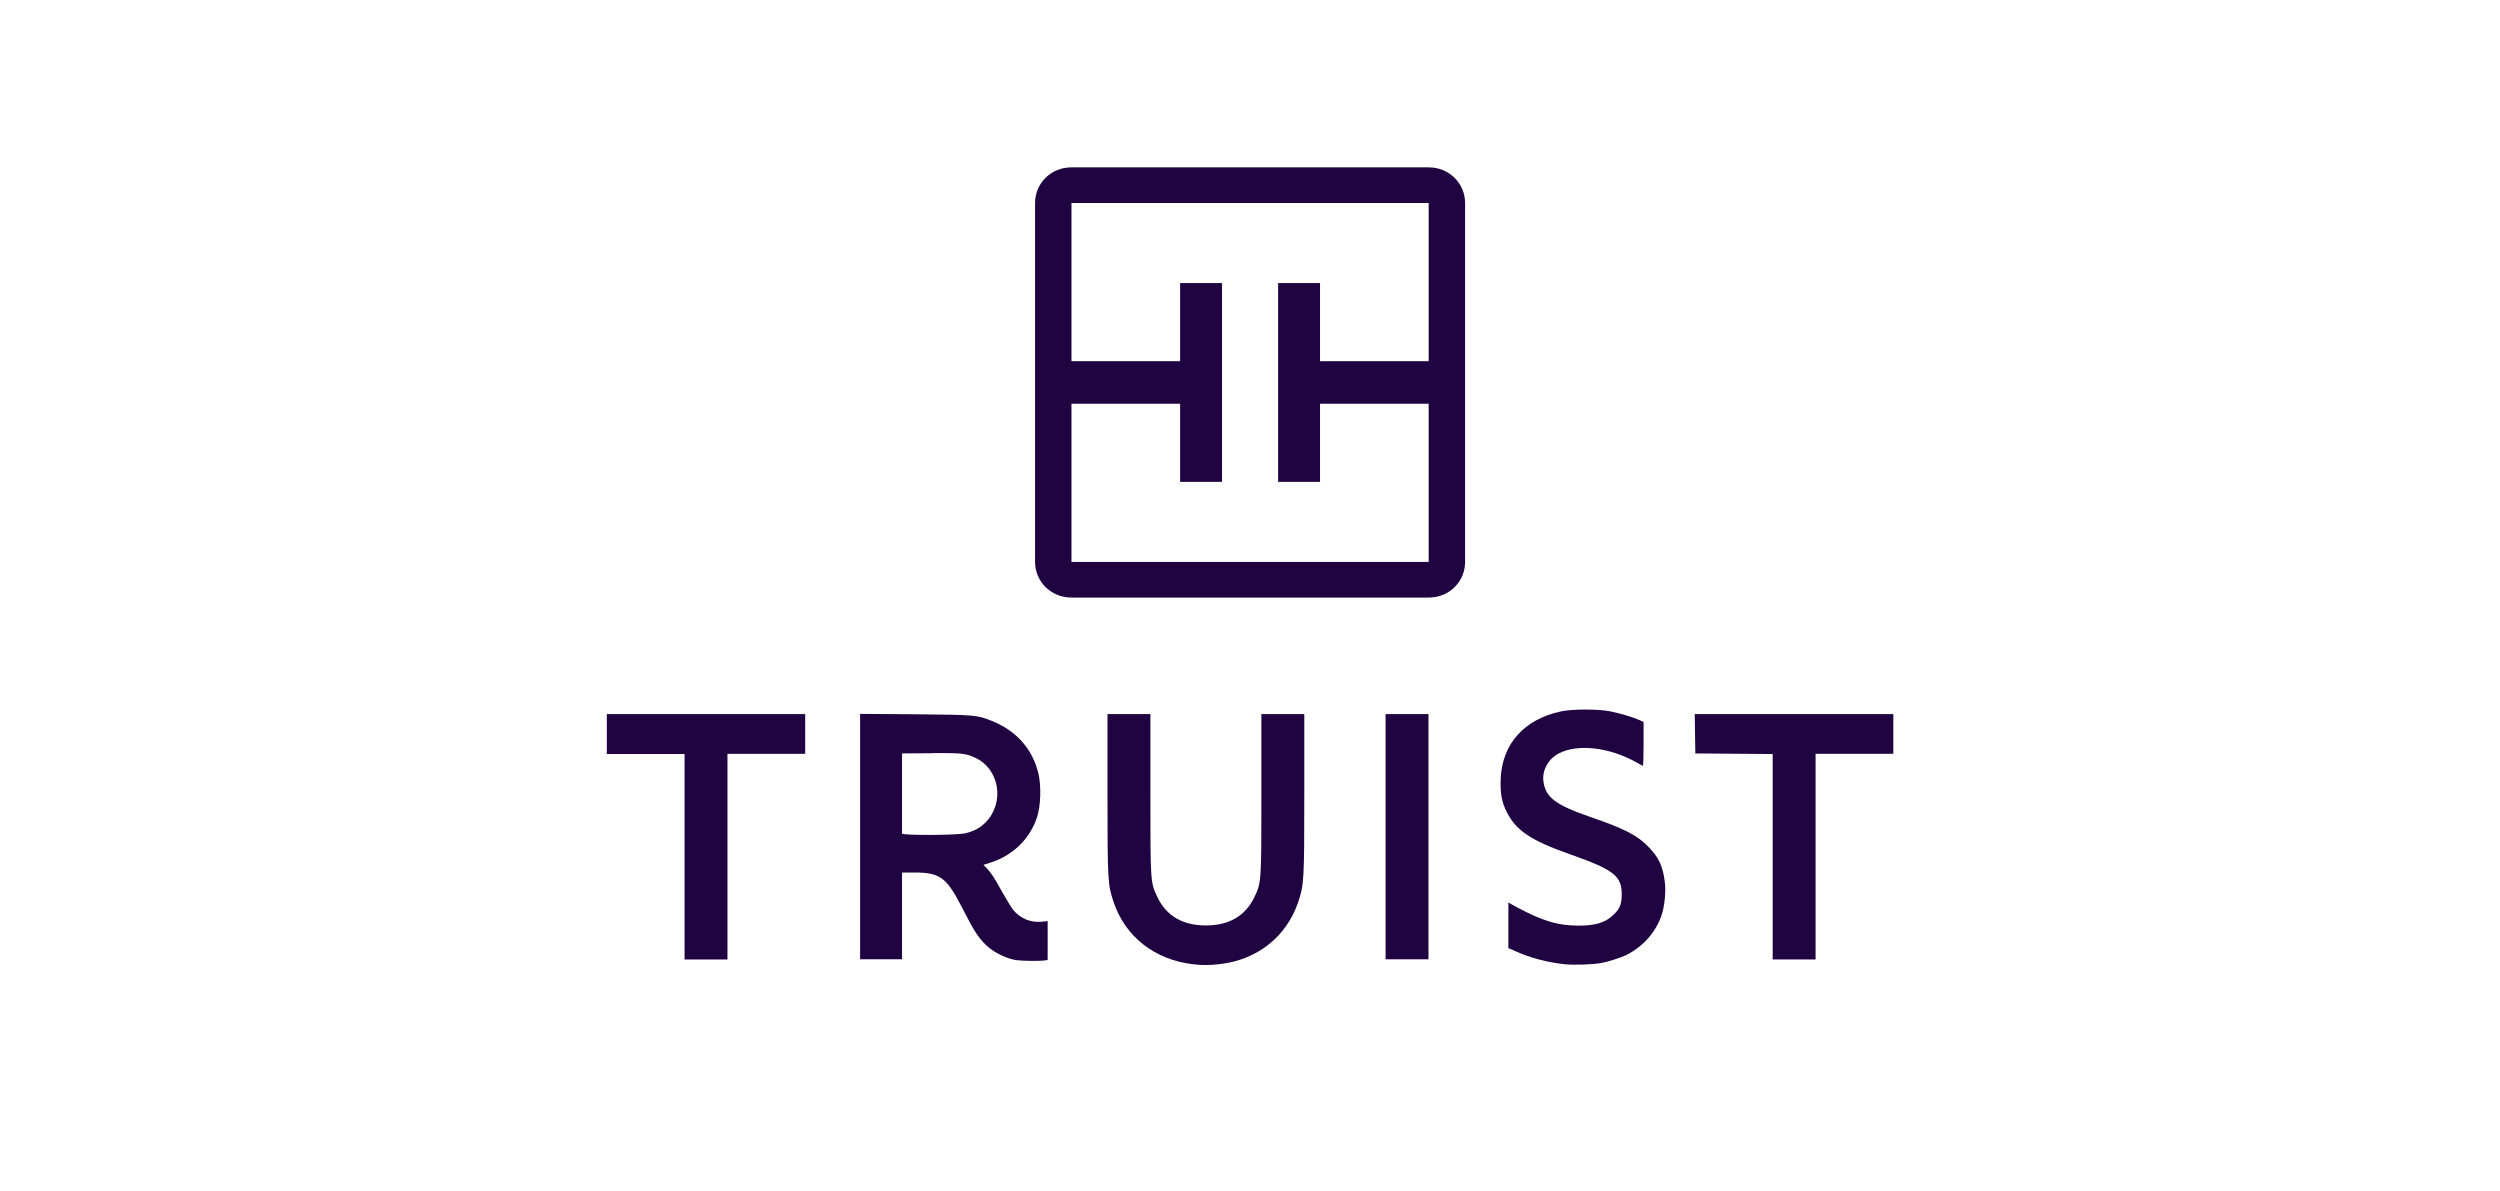
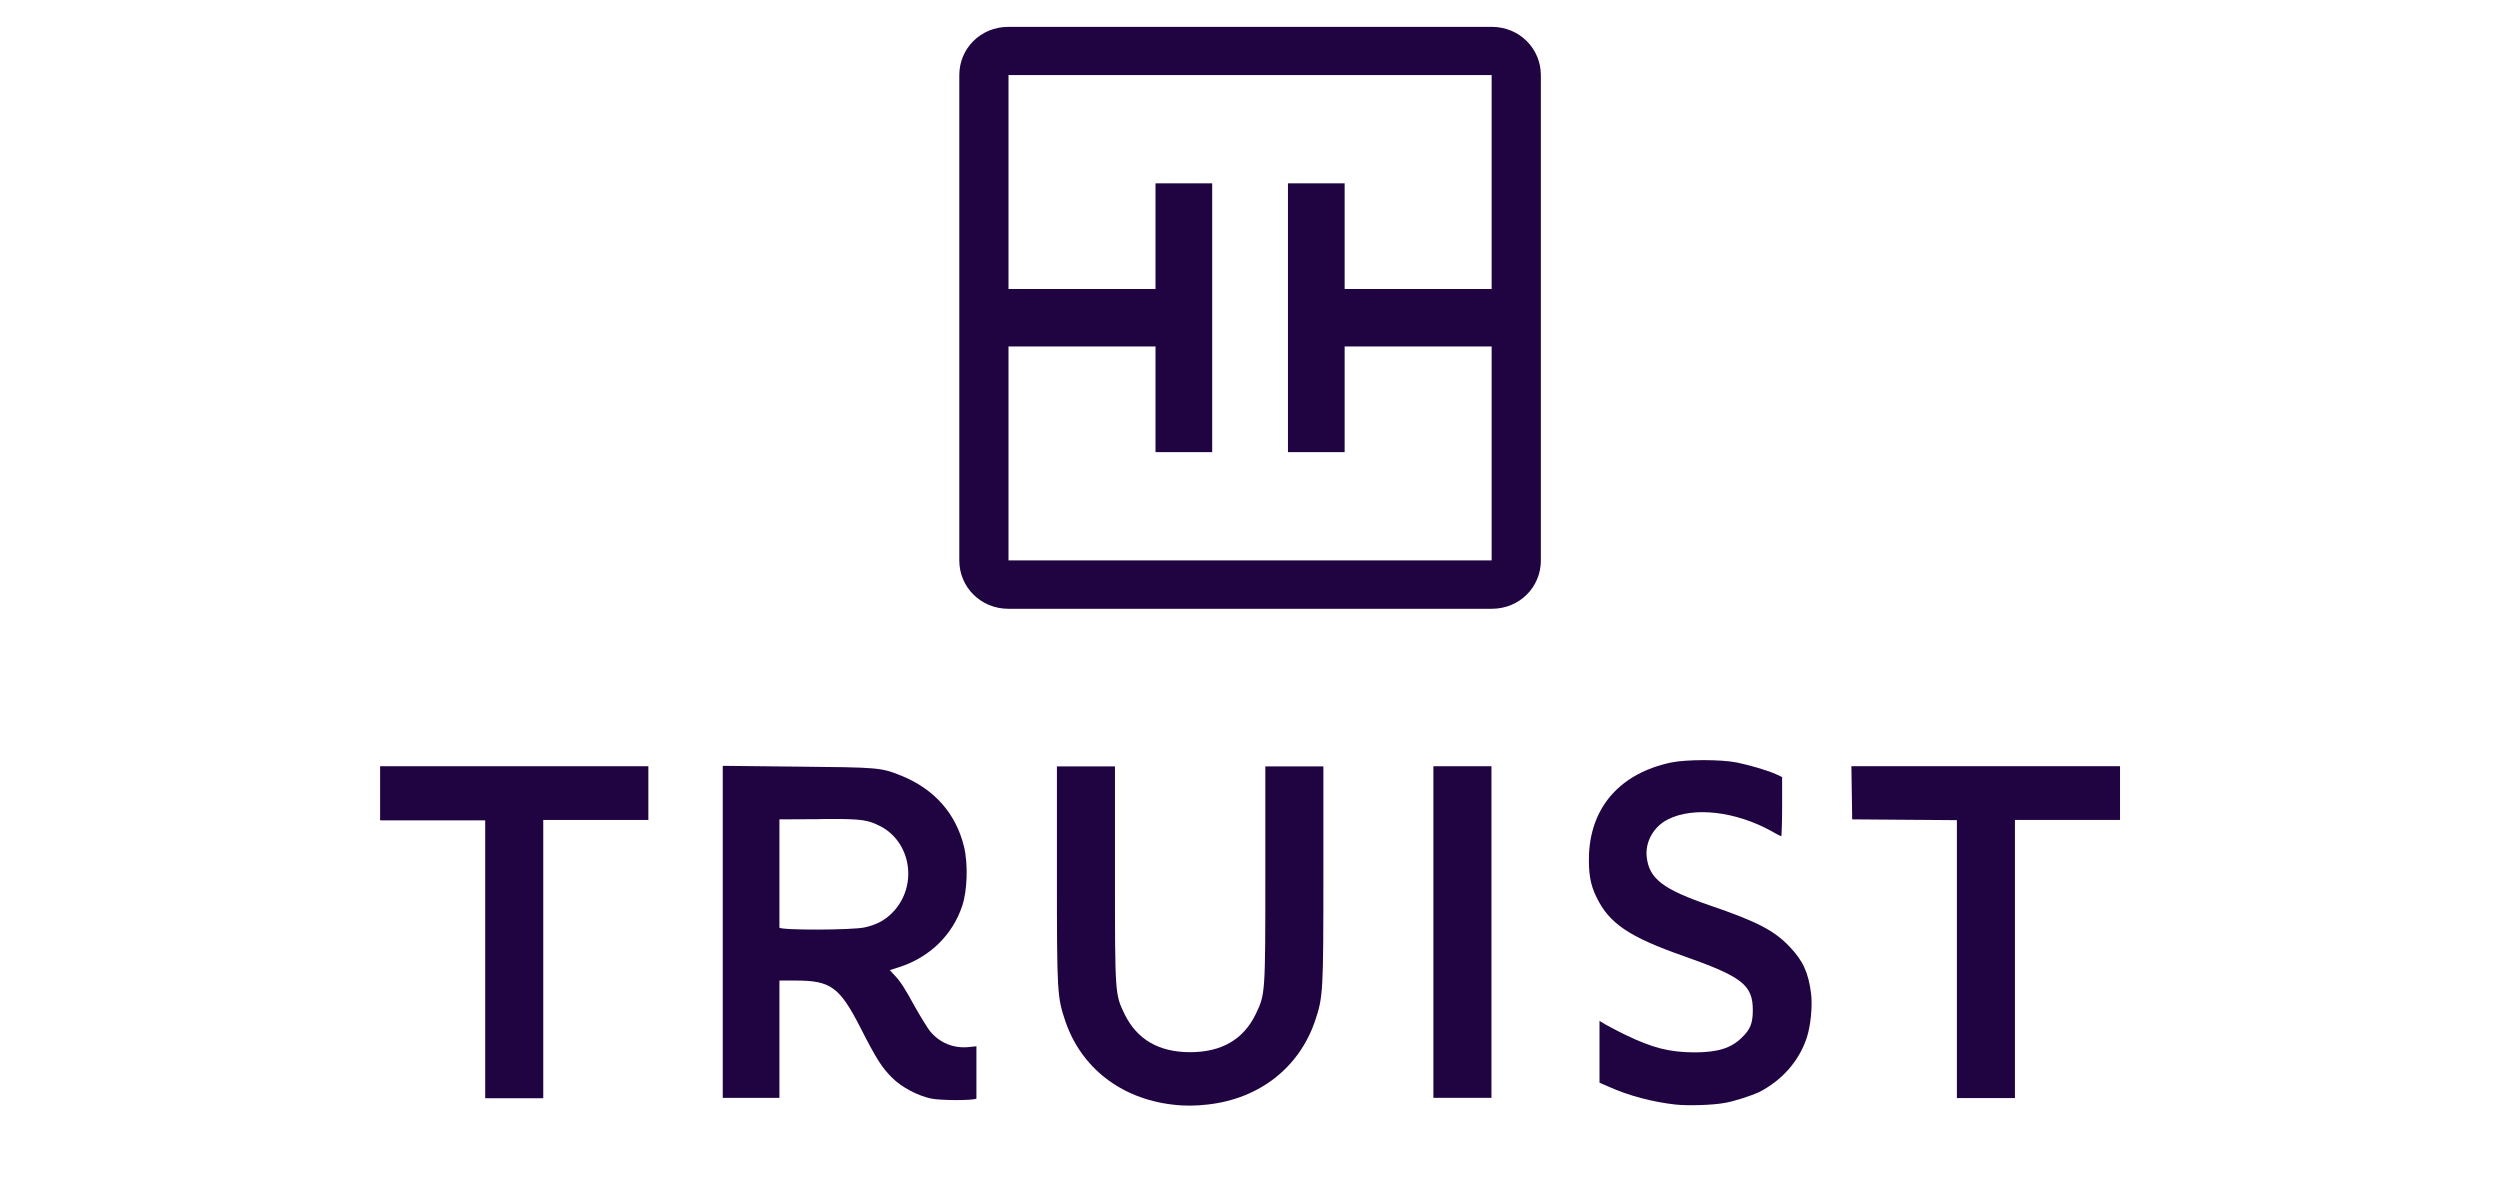
<svg xmlns="http://www.w3.org/2000/svg" version="1.1" id="Layer_1" x="0px" y="0px" viewBox="0 0 839.8 400" style="enable-background:new 0 0 839.8 400;" xml:space="preserve">
  <style type="text/css">
	.st0{fill-rule:evenodd;clip-rule:evenodd;fill:#1F0441;}
	.st1{fill:#1F0441;}
</style>
  <g transform="matrix(.661096 0 0 .661096 114.73 96.4153)">
-     <path class="st0" d="M570.9-42.7c0-9.8-7.9-18.1-18.5-18.1H370.9c-10.6,0-18.5,8.2-18.5,18.1v182.4c0,9.8,7.9,18.1,18.5,18.1h181.5   c10.6,0,18.5-8.2,18.5-18.1V-42.7z M475.9-2h21.3v39.7h55.2v-80.4H370.9v80.4h55.2V-2h21.3V99h-21.3V59.3h-55.2v80.4h181.5V59.3   h-55.2V99h-21.3V-2z" />
+     <path class="st0" d="M609.4-107.7c0-13.3-10.7-24.5-25-24.5H338.9c-14.3,0-25,11.1-25,24.5v246.7c0,13.3,10.7,24.5,25,24.5h245.5   c14.3,0,25-11.1,25-24.5V-107.7z M480.9-52.7h28.8V1h74.7v-108.7H338.9V1h74.7v-53.7h28.8V83.9h-28.8V30.2h-74.7v108.7h245.5V30.2   h-74.7v53.7h-28.8L480.9-52.7L480.9-52.7z" />
    <g>
-       <path class="st1" d="M632.1,214.7c-4.7,0-9.4,0.3-12.3,0.9c-18.8,4-29.9,16.3-30.8,34c-0.3,7.2,0.4,11.8,2.9,16.8    c4.7,9.7,12.3,14.8,32.5,21.9c22,7.8,26.1,10.9,26.1,20.3c0,4.9-0.9,7.3-4.2,10.4c-4.1,4-9.2,5.5-17.9,5.5    c-9.3-0.1-15.6-1.7-25.6-6.5c-3.1-1.5-6.5-3.3-7.7-4l-2.2-1.3v23.2l3.4,1.5c7.7,3.5,16.6,5.8,25.1,6.7c4.7,0.5,14.2,0.2,18.5-0.6    c3.7-0.6,10.3-2.8,13-4.1c8.6-4.4,14.9-11.5,17.9-20.4c1.5-4.4,2.2-11.9,1.6-16.7c-1-7.9-3-12.3-8.1-17.6    c-5.7-6-12.2-9.4-29.7-15.4c-17.7-6.1-22.9-10-23.9-18.2c-0.7-5.7,2.6-11.5,8-14.2c9.6-4.9,25.6-3,39.2,4.6c1.7,1,3.3,1.8,3.4,1.8    s0.3-5,0.3-11.2V221l-2.2-1c-3.6-1.6-10-3.4-14.8-4.4C641.6,215,636.8,214.7,632.1,214.7L632.1,214.7z" />
-       <path class="st1" d="M134.8,217v20.3h39.5v104.4h21.8V237.2h39.5V217H134.8z" />
-       <path class="st1" d="M530.5,217h21.8v124.6h-21.8V217z" />
-       <path class="st1" d="M687.6,217l0.3,20l39.3,0.3v104.4h21.8V237.2h39.5V217L687.6,217z" />
-       <path class="st1" d="M486,312.8c3.1-9.2,3.2-10.9,3.2-55.7l0-40.1h-21.8v40.1c0,45.6,0,45.5-3.6,53c-4.6,9.5-12.8,14.3-24.6,14.3    c-11.8,0-20-4.8-24.6-14.3c-3.6-7.5-3.6-7.4-3.6-53V217h-21.8l0,40.1c0,44.8,0.1,46.5,3.2,55.7c6,17.5,20.9,29,40.1,31.3    c4.6,0.6,8.9,0.5,13.4,0C465.1,342,480,330.3,486,312.8z" />
-       <path class="st1" d="M304.4,236.8c10.9,0,13.5,0.4,17.6,2.4c12.3,5.7,15.1,22.6,5.4,32.7c-2.9,3-6.2,4.7-10.6,5.7    c-4.6,1-31.6,1.1-32,0.1V237l14.4-0.1C301.1,236.8,302.8,236.8,304.4,236.8L304.4,236.8z M263.5,216.9v124.7h21.3v-44.1h6    c13.4,0,16.6,2.4,24.7,18.2c5.7,11.2,7.9,14.7,11.8,18.5c3.4,3.4,9.3,6.5,14.3,7.6c3.5,0.8,16,0.8,17.2,0.1v-19.7l-2.9,0.3    c-5.7,0.6-11-1.6-14.6-6c-0.9-1.1-3.4-5.2-5.6-9.1c-4.1-7.4-5.5-9.6-8-12.2l-1.5-1.6l3.5-1.1c11.5-3.7,20.1-12.1,23.7-23.1    c1.9-5.8,2.2-15.8,0.7-22.2c-3-12.5-11.2-21.7-23.6-26.7c-7.7-3.1-8.6-3.1-39.1-3.4L263.5,216.9z" />
+       <path class="st1" d="M692.2,240.4c-6.4,0-12.7,0.4-16.6,1.2c-25.4,5.4-40.4,22-41.7,46c-0.4,9.7,0.5,16,3.9,22.7    c6.4,13.1,16.6,20,44,29.6c29.8,10.5,35.3,14.7,35.3,27.5c0,6.6-1.2,9.9-5.7,14.1c-5.5,5.4-12.4,7.4-24.2,7.4    c-12.6-0.1-21.1-2.3-34.6-8.8c-4.2-2-8.8-4.5-10.4-5.4l-3-1.8v31.4l4.6,2c10.4,4.7,22.5,7.8,33.9,9.1c6.4,0.7,19.2,0.3,25-0.8    c5-0.8,13.9-3.8,17.6-5.5c11.6-6,20.2-15.6,24.2-27.6c2-6,3-16.1,2.2-22.6c-1.4-10.7-4.1-16.6-11-23.8    c-7.7-8.1-16.5-12.7-40.2-20.8c-23.9-8.2-31-13.5-32.3-24.6c-0.9-7.7,3.5-15.6,10.8-19.2c13-6.6,34.6-4.1,53,6.2    c2.3,1.4,4.5,2.4,4.6,2.4s0.4-6.8,0.4-15.1v-15l-3-1.4c-4.9-2.2-13.5-4.6-20-6C705,240.8,698.5,240.4,692.2,240.4L692.2,240.4z" />
+       <path class="st1" d="M19.6,243.5v27.5H73v141.2h29.5V270.8h53.4v-27.3H19.6z" />
+       <path class="st1" d="M554.8,243.5h29.5V412h-29.5V243.5z" />
+       <path class="st1" d="M767.2,243.5l0.4,27l53.2,0.4v141.2h29.5V270.8h53.4v-27.3H767.2z" />
+       <path class="st1" d="M494.6,373.1c4.2-12.4,4.3-14.7,4.3-75.3v-54.2h-29.5v54.2c0,61.7,0,61.5-4.9,71.7    c-6.2,12.8-17.3,19.3-33.3,19.3c-16,0-27-6.5-33.3-19.3c-4.9-10.1-4.9-10-4.9-71.7v-54.2h-29.5v54.2c0,60.6,0.1,62.9,4.3,75.3    c8.1,23.7,28.3,39.2,54.2,42.3c6.2,0.8,12,0.7,18.1,0C466.3,412.5,486.5,396.7,494.6,373.1z" />
+       <path class="st1" d="M249,270.3c14.7,0,18.3,0.5,23.8,3.2c16.6,7.7,20.4,30.6,7.3,44.2c-3.9,4.1-8.4,6.4-14.3,7.7    c-6.2,1.4-42.7,1.5-43.3,0.1v-55l19.5-0.1C244.5,270.3,246.8,270.3,249,270.3L249,270.3z M193.7,243.3V412h28.8v-59.6h8.1    c18.1,0,22.5,3.2,33.4,24.6c7.7,15.1,10.7,19.9,16,25c4.6,4.6,12.6,8.8,19.3,10.3c4.7,1.1,21.6,1.1,23.3,0.1v-26.6l-3.9,0.4    c-7.7,0.8-14.9-2.2-19.7-8.1c-1.2-1.5-4.6-7-7.6-12.3c-5.5-10-7.4-13-10.8-16.5l-2-2.2l4.7-1.5c15.6-5,27.2-16.4,32.1-31.2    c2.6-7.8,3-21.4,0.9-30c-4.1-16.9-15.1-29.3-31.9-36.1c-10.4-4.2-11.6-4.2-52.9-4.6L193.7,243.3z" />
    </g>
  </g>
</svg>
